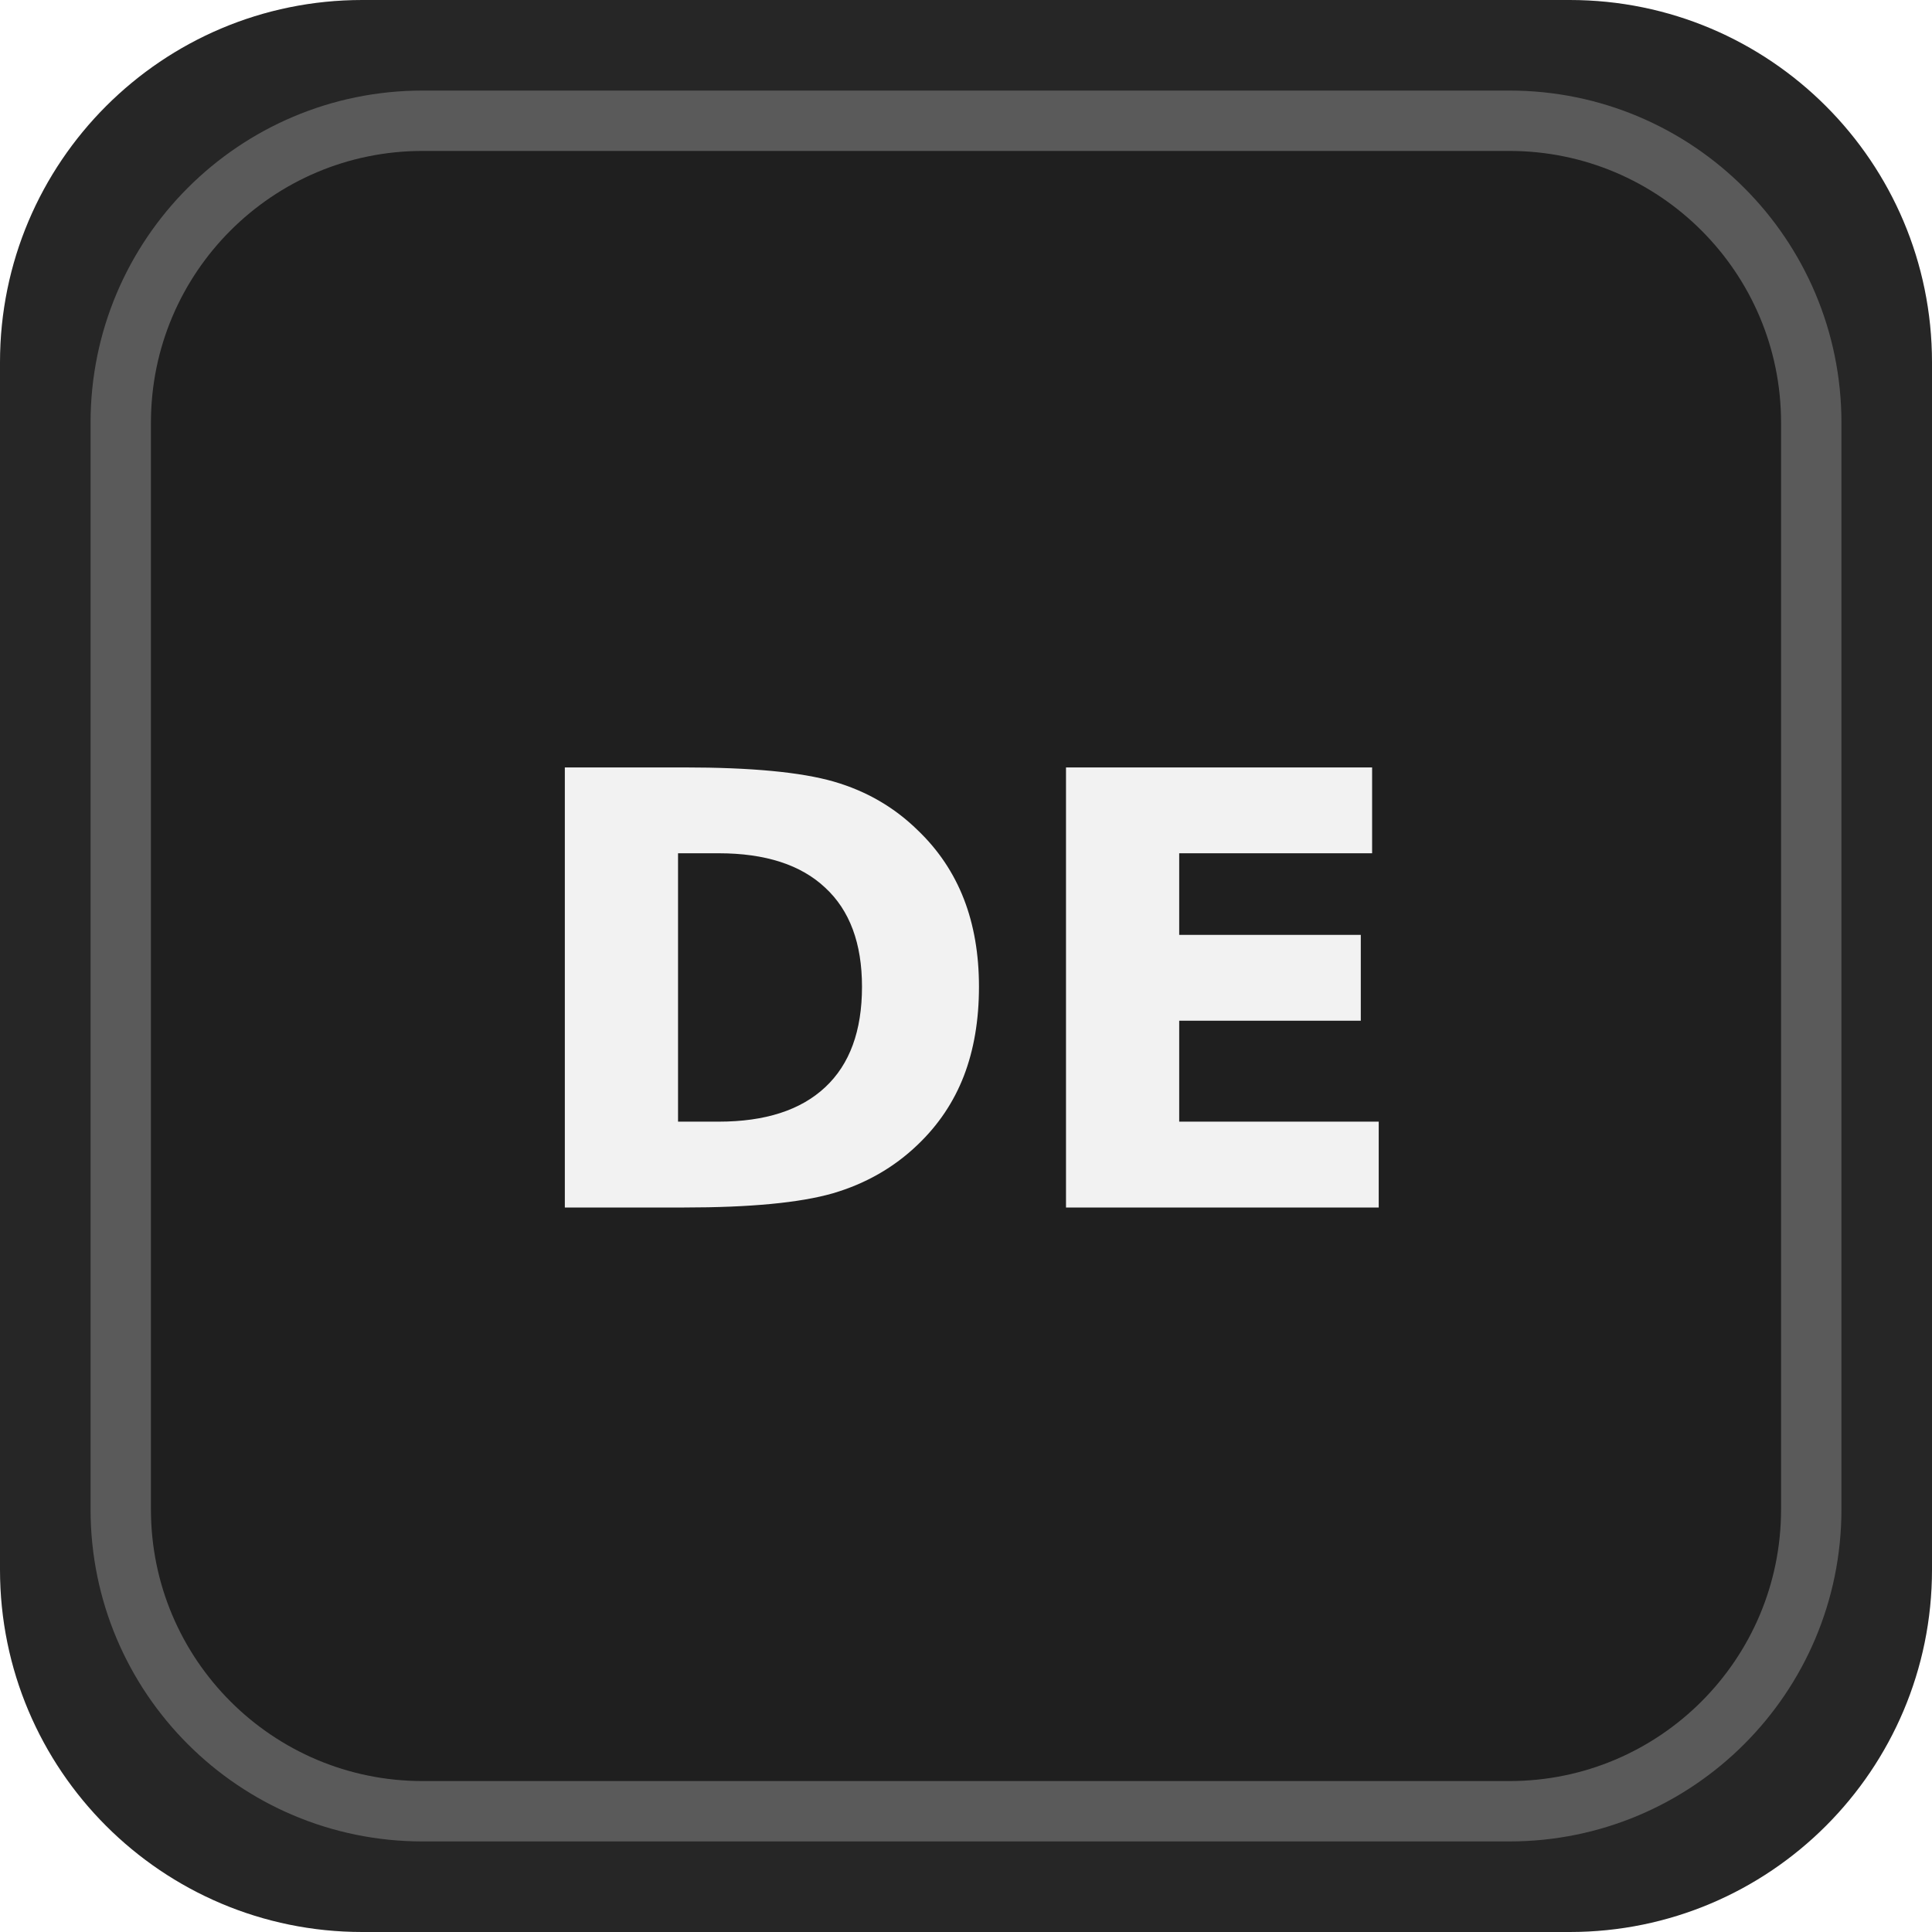
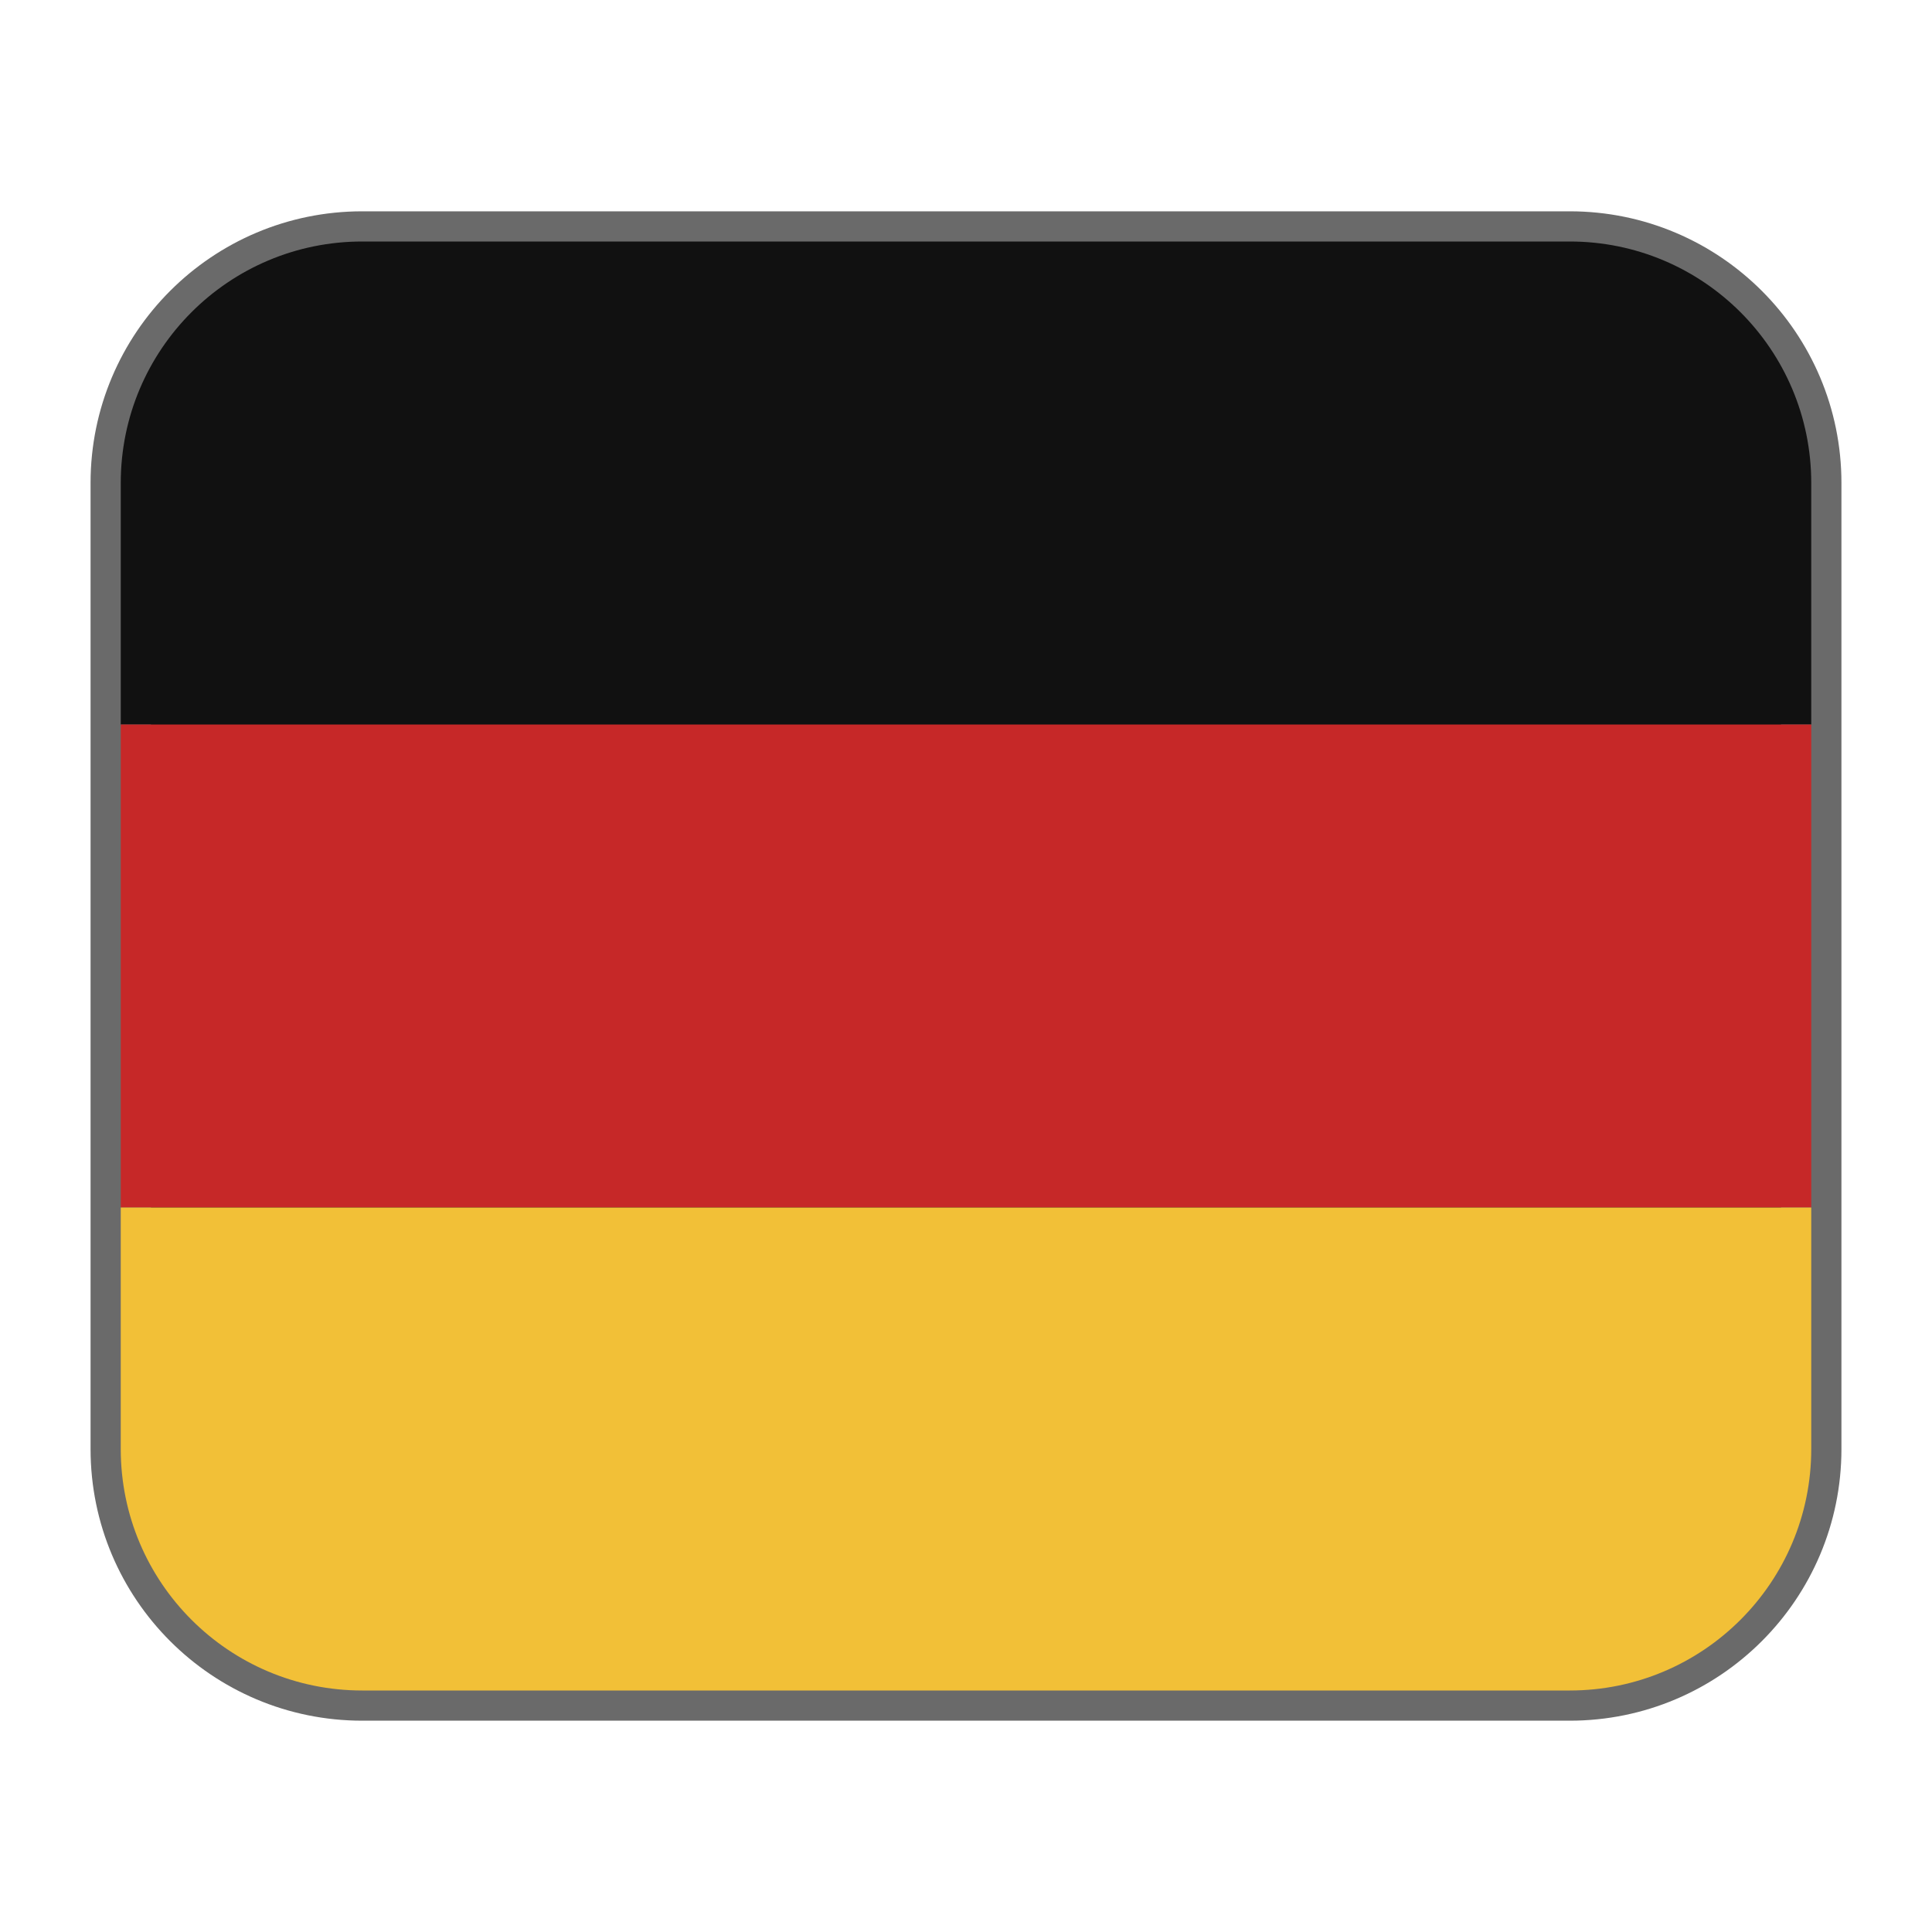
<svg xmlns="http://www.w3.org/2000/svg" width="64" height="64" viewBox="0 0 64 64">
-   <rect width="64" height="64" rx="12" fill="#262626" />
-   <rect x="4" y="4" width="56" height="56" rx="10" fill="#1f1f1f" stroke="#5a5a5a" stroke-width="2" />
-   <text x="32" y="40" text-anchor="middle" font-family="DejaVu Sans, Arial, sans-serif" font-size="20" font-weight="700" fill="#f2f2f2">DE</text>
+   <defs>
+     <clipPath id="flag-de">
+       <rect x="4" y="8" width="56" height="48" rx="8" />
+     </clipPath>
+   </defs>
+   <rect x="4" y="8" width="56" height="48" rx="8" fill="#161616" stroke="#6a6a6a" stroke-width="2" />
+   <g clip-path="url(#flag-de)">
+     <rect x="4" y="8" width="56" height="16" fill="#111111" />
+     <rect x="4" y="24" width="56" height="16" fill="#c62828" />
+     <rect x="4" y="40" width="56" height="16" fill="#f2c037" />
+   </g>
</svg>
